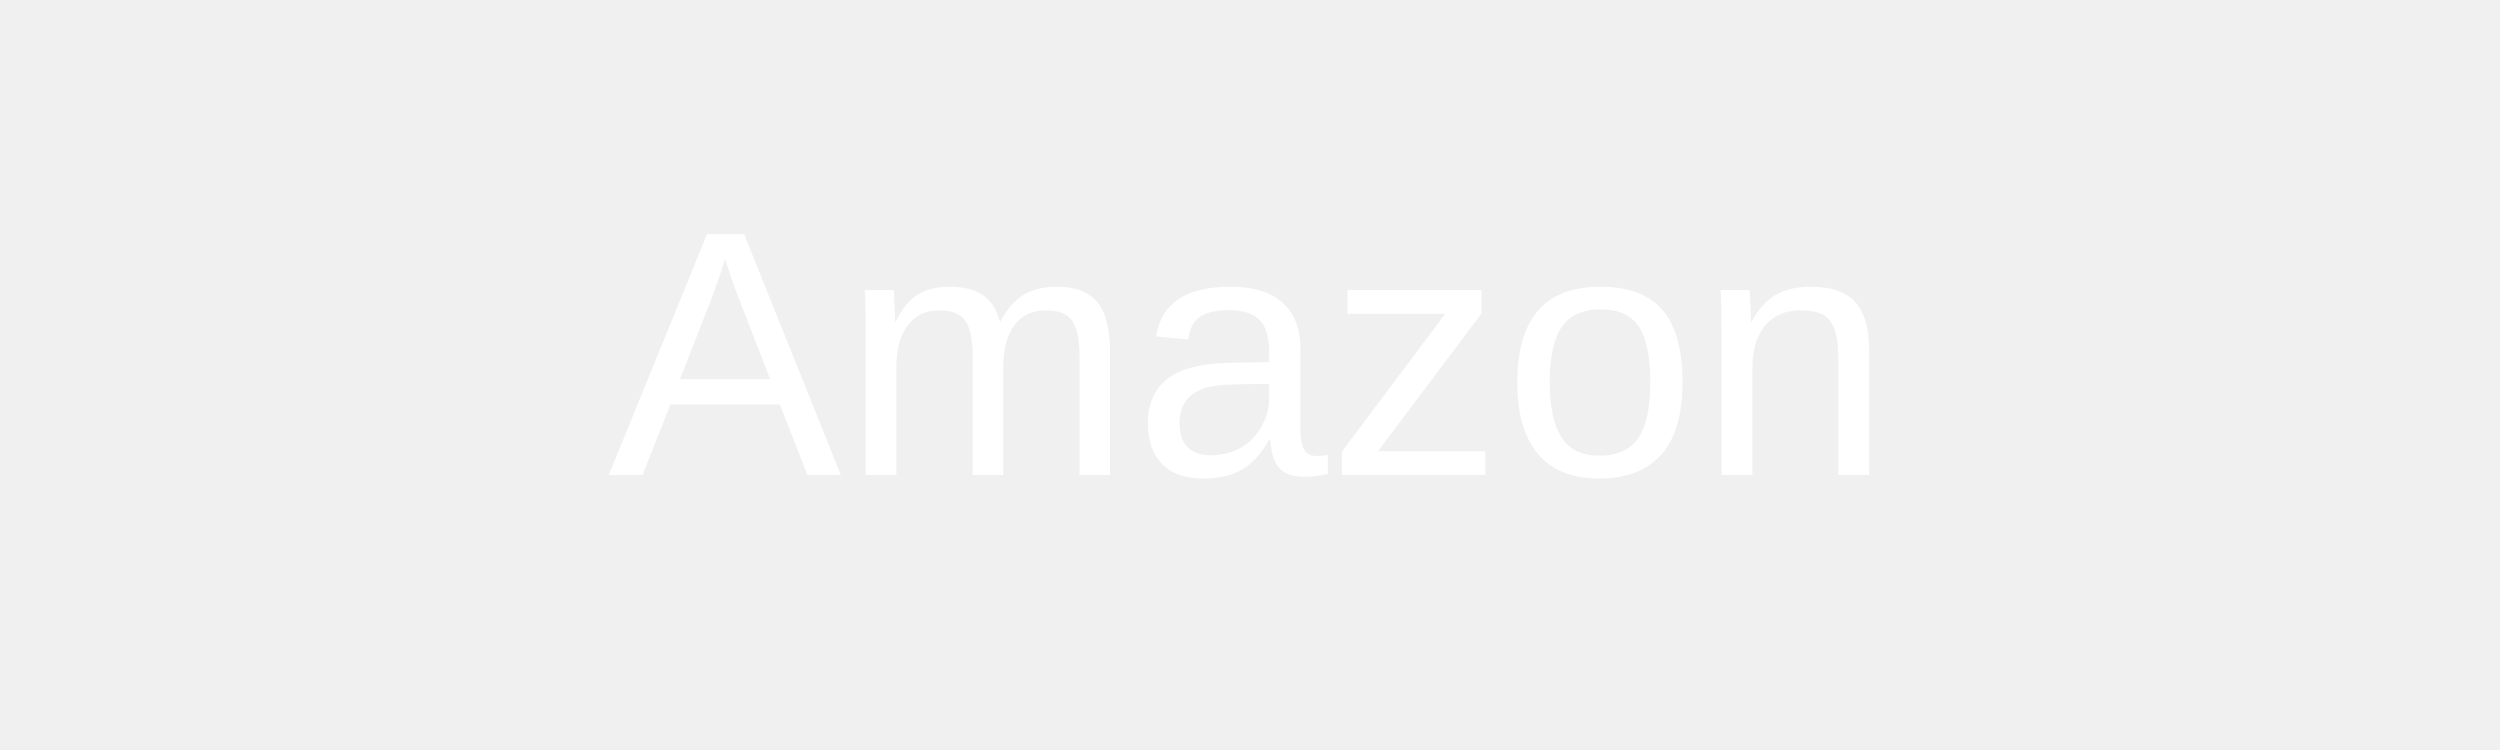
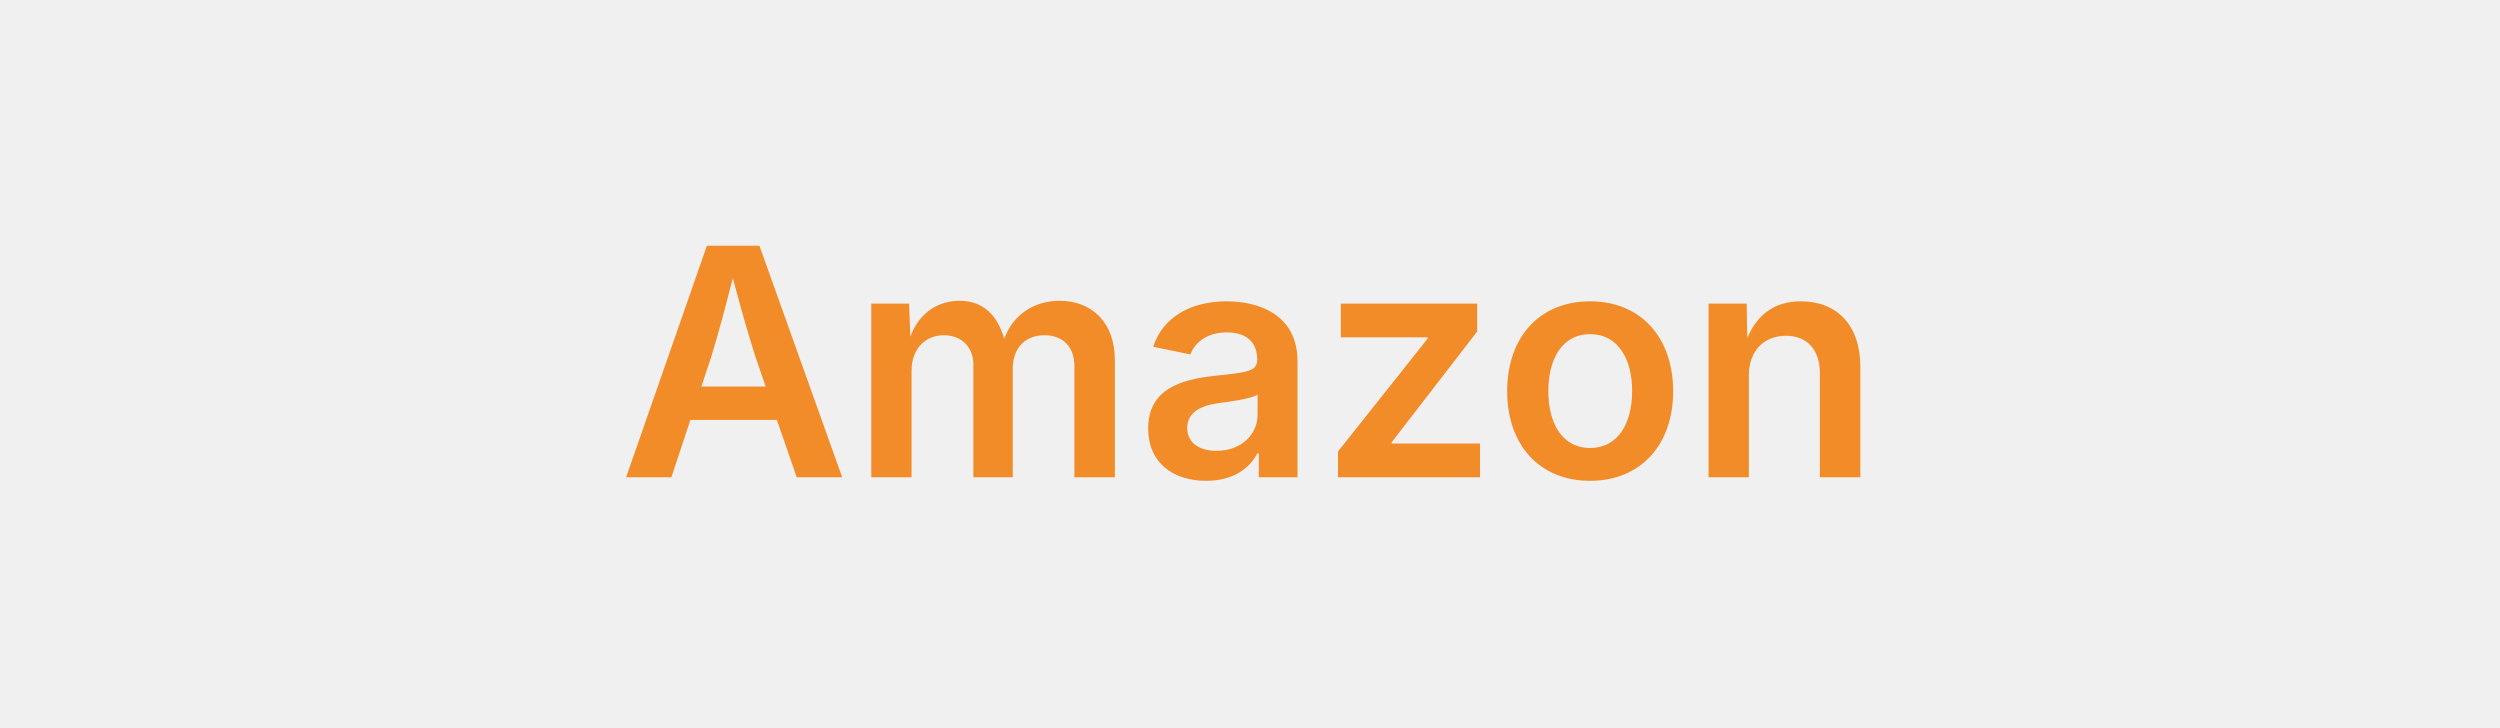
- <svg xmlns="http://www.w3.org/2000/svg" width="200" height="60" viewBox="0 0 200 60">
-   <rect width="200" height="60" fill="none" />
-   <text x="100" y="38" text-anchor="middle" font-family="Arial, Helvetica, sans-serif" font-size="28" fill="#ffffff">Amazon</text>
+ <svg xmlns="http://www.w3.org/2000/svg" width="220" height="64" viewBox="0 0 220 64" role="img" aria-label="Amazon">
+   <rect width="220" height="64" fill="none" />
+   <text x="110" y="42" text-anchor="middle" font-family="Inter, Arial, Helvetica, sans-serif" font-size="28" font-weight="600" fill="#f28c28">Amazon</text>
</svg>
